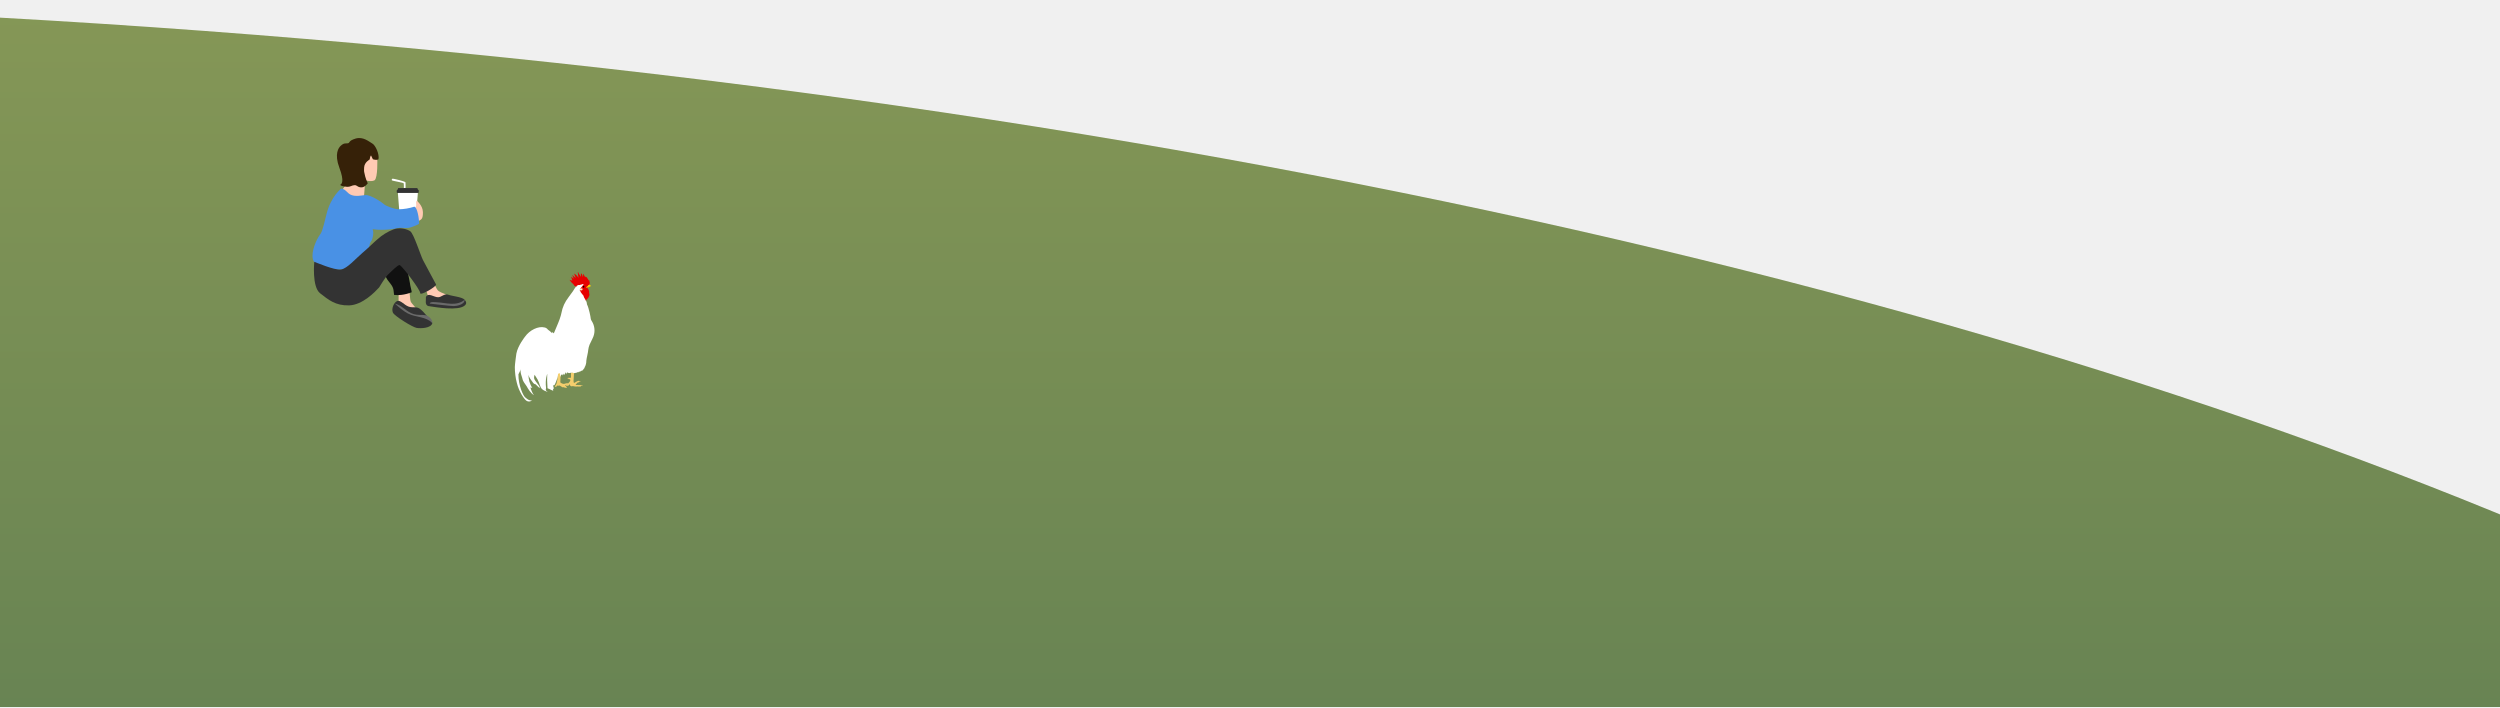
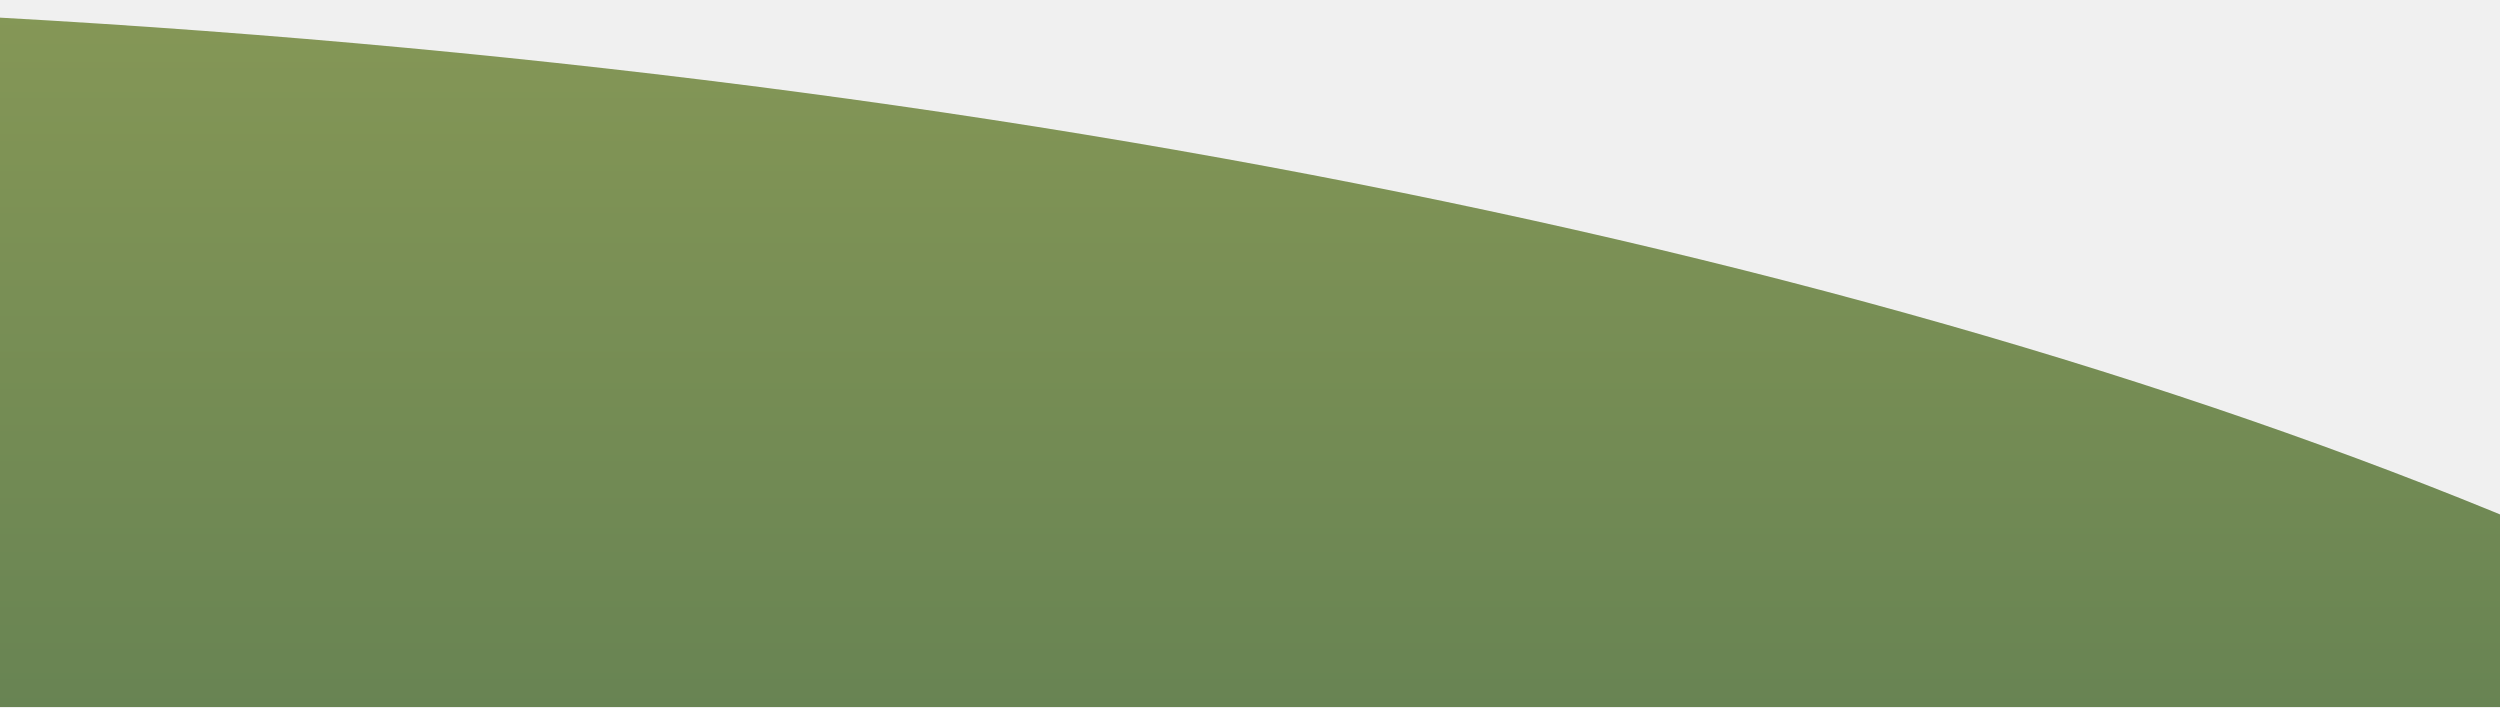
<svg xmlns="http://www.w3.org/2000/svg" width="1920" height="543" viewBox="0 0 1920 543">
  <defs>
    <clipPath id="clip-path">
-       <rect id="長方形_260" data-name="長方形 260" width="1920" height="543" transform="translate(0 537)" fill="#fff" stroke="#707070" stroke-width="1" />
+       <rect id="長方形_292" data-name="長方形 292" width="1920" height="543" transform="translate(-7792 537)" fill="#fff" stroke="#707070" stroke-width="1" />
    </clipPath>
    <clipPath id="clip-path-2">
-       <rect id="長方形_259" data-name="長方形 259" width="1920" height="2323" transform="translate(-7406 537)" fill="#fff" />
+       <rect id="長方形_296" data-name="長方形 296" width="1920" height="2323" transform="translate(-7406 537)" fill="#fff" />
    </clipPath>
    <clipPath id="clip-path-3">
-       <rect id="長方形_257" data-name="長方形 257" width="1828" height="1161" transform="translate(-0.198 0.5)" fill="#fff" />
+       <rect id="長方形_294" data-name="長方形 294" width="1828" height="1161" transform="translate(-0.198 0.5)" fill="#fff" />
    </clipPath>
    <linearGradient id="linear-gradient" x1="0.5" x2="0.5" y2="1" gradientUnits="objectBoundingBox">
      <stop offset="0" stop-color="#859756" />
      <stop offset="1" stop-color="#0a4549" />
    </linearGradient>
  </defs>
-   <g id="deco-1-1" transform="translate(0 -537)" clip-path="url(#clip-path)">
-     <g id="deco-1" transform="translate(7406)" clip-path="url(#clip-path-2)">
-       <g id="マスクグループ_28" data-name="マスクグループ 28" transform="translate(-7313.802 1711.5)" clip-path="url(#clip-path-3)">
-         <ellipse id="楕円形_92" data-name="楕円形 92" cx="3199" cy="1161.5" rx="3199" ry="1161.5" transform="translate(-1733.198 -1161.5)" fill="#063d41" />
+   <g id="deco-1-1" transform="translate(7792 -537)" clip-path="url(#clip-path)">
+     <g id="deco-1" transform="translate(-386)" clip-path="url(#clip-path-2)">
+       <g id="マスクグループ_32" data-name="マスクグループ 32" transform="translate(-7313.802 1711.5)" clip-path="url(#clip-path-3)">
+         <ellipse id="楕円形_98" data-name="楕円形 98" cx="3199" cy="1161.5" rx="3199" ry="1161.5" transform="translate(-1733.198 -1161.5)" fill="#063d41" />
      </g>
-       <ellipse id="楕円形_93" data-name="楕円形 93" cx="3216.5" cy="1168" rx="3216.5" ry="1168" transform="translate(-11114 537)" fill="url(#linear-gradient)" />
-       <g id="me" transform="translate(-9451.021 -2601.782)">
-         <path id="パス_2012" data-name="パス 2012" d="M66.659,116.884s0,14.39-.347,14.946,12.374,3.893,14.112,2.851-1.53-4.31-2.642-5.7-2.085-2.085-2.224-4.241-.9-7.3-.695-8.48-8.2.625-8.2.625" transform="translate(2284.527 3243.921)" fill="#ffcab3" />
-         <path id="パス_2013" data-name="パス 2013" d="M92.8,109.538s2.99,7.994,4.8,8.9a28.811,28.811,0,0,0,4.518,2.085c1.4.4,2.92,2.642,2.92,2.642s-13.556,2.441-14.738,2.159-1.321-.7-1.182-1.6-.062-4.38-1.491-5.631-3.1-5.91-3.1-5.91Z" transform="translate(2284.392 3243.968)" fill="#ffcab3" />
-         <path id="パス_2014" data-name="パス 2014" d="M50.226,91.745s5.747,15.016,7.786,17.8,4.264,4.82,4.635,8.157l.37,3.337a22.153,22.153,0,0,0,5.561,0,31.414,31.414,0,0,0,7.971-2.016c.139-.765-1.15-4.746-1.421-7.389-.285-2.78-3.166-12.911-1.776-14.371s-7.16-21.481-7.16-21.481-14.483,6.7-15.966,15.966" transform="translate(2284.647 3244.219)" fill="#111" />
-         <path id="パス_2015" data-name="パス 2015" d="M66.015,41.931l1.669,21.292H79.707l1.761-21.292Z" transform="translate(2284.529 3244.471)" fill="#fff" />
-         <path id="パス_2016" data-name="パス 2016" d="M80.645,48.441s4.634,3.707,4.728,8.806-1.061,5.569-3.033,6.678-5.031-6.308-5.031-6.308,2.781-4.078,2.966-5.376-.741-2.224.371-3.8" transform="translate(2284.446 3244.422)" fill="#ffcab3" />
-         <path id="パス_2017" data-name="パス 2017" d="M50,15.989s.556,14.46-2.085,16.545c-3.059,1.668-9.315-.423-10.15-1.254s-8.2-13.067-3.476-17.794S47.222,7.508,50,15.989" transform="translate(2284.777 3244.71)" fill="#ffcab3" />
-         <path id="パス_2018" data-name="パス 2018" d="M27.207,33.338c-1.946,4.516-4.5,6.756-6.153,8.815S39.628,45.97,39.628,45.97l.965-11.816Z" transform="translate(2284.865 3244.535)" fill="#ffcab3" />
-         <path id="パス_2019" data-name="パス 2019" d="M104.606,121.141c3.208,1.231,10.934,1.744,12.9,3.97h0c1.365,1.544,1.741,3.051,0,4.476-5.155,4.222-21.619,1.328-28.13.329-2.654-1.2-1.413-4.419-1.649-6.79,1.65-4,6.167.178,9.481.056,2.6-.1,4.427-2.8,7.393-2.041" transform="translate(2284.369 3243.883)" fill="#333" />
-         <path id="パス_2020" data-name="パス 2020" d="M92.5,143.015c-.74,3.988-8.957,4.341-12.175,3.728-3.185-.605-16.893-9.072-18.1-11.683-1.394-3.02.779-7.957,3.281-8.935s5.283,3,8.69,4.252,5.927-.338,8.759,1.737c3.281,2.4,6.968,7.5,9.541,10.9" transform="translate(2284.561 3243.846)" fill="#333" />
-         <path id="パス_2021" data-name="パス 2021" d="M87.555,137.076c2.044.4,5.406,3.567,4.963,5.955-5.213-5.229-12.4-4.058-18.911-7.392-3.106-1.591-7.249-5.065-9.873-7.5,5.623,1.234,8.733,6.366,14.344,7.988,3.876,1.121,6.488.366,9.478.945" transform="translate(2284.546 3243.83)" fill="#6a6a6a" />
-         <path id="パス_2022" data-name="パス 2022" d="M117.532,125.142c-.076,4.026-6.624,4.874-8.532,4.874s-18.259-1.909-18.259-1.909c-.007-1.717,4.345-1.09,5.5-1.027,7.23.4,14.871,3.28,21.292-1.937" transform="translate(2284.345 3243.852)" fill="#6a6a6a" />
-         <path id="パス_2023" data-name="パス 2023" d="M22.046,39.143s-7.971,5.985-11.308,19.7-3.707,13.9-5.561,16.5S-1.312,87.4.356,93.513s12.606,8.9,23.544,7.6a44.686,44.686,0,0,0,18.538-6.3c.556-.37,1.112-9.824,1.3-11.864A7.591,7.591,0,0,1,45.4,79.053c.564-.927,2.047-5.858.749-8.768,9.27,1.538,20.392-.871,20.948-1.058s5.561.742,8.528-.37,4.815-1.735,6.148-2.661c.348-3.231-1.346-13.152-3.622-13.156a41.333,41.333,0,0,1-11.911,1.985c-3.592-.07-10.08-2.666-11.193-3.779s-10.3-7.606-14.607-7.14-6.9,1.2-10.42,0-4.264-4.645-7.971-4.963" transform="translate(2285.02 3244.491)" fill="#4991e5" />
-         <path id="パス_2024" data-name="パス 2024" d="M71.906,38.675s.092-3.523,0-4.356-9.547-2.966-9.918-2.873a1.009,1.009,0,0,0-.649,1.2c.186.556,8.991,1.758,9.176,2.409a25.4,25.4,0,0,1,.093,3.616Z" transform="translate(2284.564 3244.549)" fill="#fff" />
-         <path id="パス_2025" data-name="パス 2025" d="M46.5,16.292s2.92,1.089,4.31,0c.835-3.731-2.224-10.683-4.727-12.073S38.993-1.362,33.154.446s-3.973,3.319-5.92,3.6-2.84-.45-5.482,1.984c-1.561,1.437-5.006,6.117-.973,16.823s1.669,12.513.834,12.93,1.669,1.53,4.867,1.669,3.576-1.1,5.8-1.234,1.807,1.269,4.867,1.678,5.43-3.133,5.43-3.133a27.048,27.048,0,0,1-1.954-5.218c-.9-4.356-1.011-2.96-.826-6.952s4.263-6.117,4.263-6.117.355-2.661,1.05-3.078" transform="translate(2284.88 3244.782)" fill="#362108" />
-         <path id="パス_2026" data-name="パス 2026" d="M66.3,38.729a3.643,3.643,0,0,1-1.182,1.993c.047.6.186,1.761.186,1.761H81.945l.231-1.877s-1.135-.938-1.158-1.877Z" transform="translate(2284.536 3244.494)" fill="#333" />
-         <path id="パス_2027" data-name="パス 2027" d="M1.384,95.548S-.563,114.735,5.833,119.74s11.818,9.593,22.246,9.315,20.16-10.567,23.08-13.765c0,0,5.006-8.343,7.091-10.15s7.091-7.23,8.759-7.091c2.641,1.669,15.855,19.187,15.71,21.551s11.957-4.588,12.235-6.534c-1.252-2.5-8.332-15.294-10.144-18.909S77.787,74.136,75.178,72.19s-8.635-3.219-12.9-1.513a39.335,39.335,0,0,0-12.465,7.676c-3.405,2.885-6.345,6.078-11.449,10.381-4.883,4.117-11.68,12.05-16.5,12.791S1.384,95.548,1.384,95.548" transform="translate(2285.012 3244.263)" fill="#333" />
-         <rect id="長方形_258" data-name="長方形 258" width="118.027" height="146.044" transform="translate(2285.02 3244.782)" fill="none" />
-       </g>
-       <g id="グループ_1803" data-name="グループ 1803" transform="translate(-7010.611 746.016)">
-         <path id="パス_2028" data-name="パス 2028" d="M744.631,509.313c-.021.068-.563.091-.609,1.107s-.363,5.633-.363,5.633a5.2,5.2,0,0,0,.272,1.426c.159.113,1.019-.407,1.356-.656a5.435,5.435,0,0,1,1.335-.7,3.033,3.033,0,0,1,.881-.272,2.648,2.648,0,0,1,.589.113c.067.045.882-.068,1.243.363,0,0-1.017-.047-1.176.113s-.18.5-.518.61-.656-.159-1.177.453-1.041,1.2-1.041,1.2l-.158.363s1.968.066,2.466.044a4.752,4.752,0,0,1,1.358.069c.224.089,1.311-.114,1.786.723,0,0-1.222-.408-1.4-.158s-.227.543-.656.518a7.891,7.891,0,0,1-1.289.025,3.443,3.443,0,0,0-.883-.112,2.686,2.686,0,0,1-1.017.135,3.187,3.187,0,0,0-1.108-.159,2.518,2.518,0,0,1-1.222-.249c-.182-.089-.25.091-.792.159s-.724.068-1.086-.271a1.271,1.271,0,0,1-.565-1.109c.046-.5-.248-.159-.293-.044a2.674,2.674,0,0,1-.748.861c-.338.2-.973.271-1.064.135s-.565.429-.565.429a.567.567,0,0,1-.091-.7c.2-.474.272-.542.429-.632s.636-.454.636-.454a13.561,13.561,0,0,0,1.447-1.606c.089-.271.339-.272.429-.7s.248-.61.136-.836-.18-.522-.362-.522-.972.181-1.063-.429a3.508,3.508,0,0,0-.815-.2s.181-.431,1.041-.454,1.154.023,1.38,0,.361-.111.361-.429v-3.8Z" transform="translate(-698.584 -432.411)" fill="#f4ce6d" />
-         <path id="パス_2029" data-name="パス 2029" d="M729.338,511.143s-.248,5.34-.226,5.655.226.543.678.747a4.881,4.881,0,0,0,1.7.611,2.635,2.635,0,0,0,1.312-.2,1.841,1.841,0,0,1,.859-.249c.294,0,1.606-.023,1.606-.023l-.565,1s-1.334.474-1.449.5a1.989,1.989,0,0,0-.427.272s-.226.066.066.179.589.181.723.634c.43.543.635.859.545,1.017s-.453-.023-.545-.114-.2-.068-.5,0a1.572,1.572,0,0,1-.859-.224c-.226-.091-.405-.272-.723-.227s-.431.182-.814.023a6.067,6.067,0,0,1-.975-.61c-.133-.091-.97-.543-1.039-.725s-.113.136-.678.181-.635-.181-.95-.181-.339.114-.567.385-.5.632-.882.543a.437.437,0,0,0-.565.248c-.023.091-.34-.091-.023-.678a17.844,17.844,0,0,0,.9-1.628,1.913,1.913,0,0,1,.384-.634,2.377,2.377,0,0,1,.181-1.176,5.357,5.357,0,0,0,.294-1.313,24.1,24.1,0,0,0,.136-2.511c-.067-.338-.067-2.714-.067-2.714l2.419-.768Z" transform="translate(-694.169 -432.365)" fill="#f4ce6d" />
-         <path id="パス_2030" data-name="パス 2030" d="M738.334,435.526c-.206-.514-1.435-2.153-1.435-2.973s-1.436-8.3-2.871-10.964a7.382,7.382,0,0,0-.853-3.068l.34-2.67-1.126-6.97-.1-4.406-5.123-1.027-1.792,4.7a26.755,26.755,0,0,0-2.022,3.078c-2.08,2.733-4.986,7.008-5.384,7.548a25.652,25.652,0,0,0-2.82,6.211c-.628,2.45-.57,2.363-1.226,5.071a46.268,46.268,0,0,1-1.995,5.669c-.285.911-3.048,7.093-3.1,7.407a1.774,1.774,0,0,1-.4.683l-.741-.883s-.741.257-.542.656a23.244,23.244,0,0,0-3.189-2.679,4.111,4.111,0,0,0-2.224-1.567,1.042,1.042,0,0,1-.312-.057c-4.7-1.282-11.509,2.023-15.042,7.123,0,0-5.528,6.921-6.61,12.961,0,0-1.172,8.227-1.172,10.278a48.314,48.314,0,0,0,1.539,12.195c1.536,6.557,5.635,12.6,7.377,13.73a3.521,3.521,0,0,0,4.3-.306c-2.563.306-3.894-1.231-5.33-2.357s-5.225-9.226-5.122-17.627c0,0,1.536-3.177,1.945-4-1.129,2.05,1.229,6.866,1.229,7.788s1.948,3.792,3.179,5.431c.922,1.742,3.176,5.532,5.636,6.764-1.028-.82-2.255-4-2.869-6.046.51.615,1.537.2,1.537.2-.82-.513-1.64-2.767-2.254-4.611a23.376,23.376,0,0,1-.717-5.124,8.892,8.892,0,0,0,1.23,2.767c.716.82,1.536,2.459,2.459,3.484a2.728,2.728,0,0,0,1.844,1.024s1.129,1.232,1.845,1.845,1.331,1.128,1.331,1.128a5.887,5.887,0,0,0-.409-1.64c-.307-.615-3.281-4.1-3.792-5.329s.205-3.382.205-3.382l2.254,3.586,1.025,2.256a27.66,27.66,0,0,0,1.537,4c1.024,2.151,4.919,3.383,5.842,3.383-1.536-.208-2.461-1.743-1.949-2.05l.1-1.126c-.819-6.766.922-10.761.922-10.761l-.1,4.919s.307,5.637.307,6.046,1.026.512,1.026.512,2.356,1.23,2.972,1.436.411-.514.206-.82.409-.411.409-.411c.368-.731-.157-2.143-.484-2.89a.885.885,0,0,0,.79.124c1.026-.2,2.255-5.021,2.666-5.737a11.5,11.5,0,0,0,.512-3.178l1.025-.409.406.063c-.072.946.335,1.856.2,2.771a6.439,6.439,0,0,0,.849-2.111,3.828,3.828,0,0,0,.364.707c.057-.216.175-.373.234-.581a8.023,8.023,0,0,0,.092.936,4.343,4.343,0,0,0,.745-1.654,5.609,5.609,0,0,0,.364,1.295,11.479,11.479,0,0,1,.416-1.247,3.4,3.4,0,0,0,.093,1.251,4.548,4.548,0,0,0,.869-2.323,15.376,15.376,0,0,0,.672,1.707c.025-.445.065-.864.12-1.291-.011.078.373.557.412.7a7.917,7.917,0,0,0-.005-.9l1.544.571,1.539-.305.92-.1a7.148,7.148,0,0,0,1.2.326,2.152,2.152,0,0,0,1.664-.214c.512.153,1.528-.6,2.083-.816-.217.264-.108.449-.161.684a2.515,2.515,0,0,1,1.123-.916c-.021.086-.029.226-.048.313.471-.218.821-.683,1.274-.911.032.092.084.185.113.269.128-.2.39-.359.528-.537.009.145.084.326.087.446a4.972,4.972,0,0,0,.656-1.3c-.013.133.015.267.013.39.395-.28.385-.915.683-1.356-.021.241.054.518.032.757a11.717,11.717,0,0,0,.474-1.807c.006.083.01.21.01.306a5.738,5.738,0,0,0,.7-1.92.974.974,0,0,1,.019.2,11.79,11.79,0,0,0,.414-3.141c.1-1.64,1.437-6.661,1.437-8.094a16.142,16.142,0,0,1,1.023-4.1l2.358-4.92A13.4,13.4,0,0,0,738.334,435.526Z" transform="translate(-678.59 -396.805)" fill="#fff" />
-         <path id="パス_2031" data-name="パス 2031" d="M757.083,411.734c.055-.144-.014-.277,0-.415.015-.155.125-.283.142-.439a1.515,1.515,0,0,0-.056-.565A2.61,2.61,0,0,1,757,409.4a4.855,4.855,0,0,0-.033-1.251,2.873,2.873,0,0,0-.257-.828c-.139-.259-.18-.544-.338-.785a2.42,2.42,0,0,0-.483-.506.526.526,0,0,1-.029-.744c.233-.3.451-.63.675-.944a3.078,3.078,0,0,0,.405-.612c.036-.115-.048-.291-.013-.39.048-.133.149-.157.187-.294.058-.21-.009-.265.117-.431.108-.147.214-.214.2-.423a2.062,2.062,0,0,0,.029-.826s-.086-.058-.143-.342-.055-.57-.113-.768.056-.284-.115-.485-.2-.342-.284-.2-.314.34-.314.171a3.949,3.949,0,0,0-.256-.683c-.056-.2-.113-.426-.226-.456a.385.385,0,0,1-.315-.314,2.187,2.187,0,0,0-.313-.569.315.315,0,0,0-.058-.429c-.228-.171-.285-.37-.341-.257s.029.457-.113.486-.342.114-.371-.144-.057-.427-.143-.427a.965.965,0,0,0-.286.114s0-.086-.142-.228-.255-.226-.341-.17-.229-.031-.229-.031a.693.693,0,0,0-.054-.568,1.2,1.2,0,0,1-.257-.457.848.848,0,0,0-.228-.37s-.056-.484-.144-.484-.255-.057-.255.228-.171,1.624-.115,1.852-.171.369-.284-.143a10.92,10.92,0,0,0-.342-1.169,1.7,1.7,0,0,0-.4-.74c-.2-.17-.4-.457-.541-.371s-.086.285-.058.458-.027,1.139-.027,1.309-.058.854-.058.854a7.581,7.581,0,0,0-.6-1.137,6.121,6.121,0,0,1-.741-1.025,2.1,2.1,0,0,0-.426-.629s0-.569-.23-.74-.37,0-.342.4.259,1.538.259,1.538.056,1.765.482,2.108c0,0-.113.257-.512-.285a12.123,12.123,0,0,0-1.425-1.622c-.342-.285-.883-.684-1.054-.8s-.228-.428-.34-.285a.8.8,0,0,0,.056.713,4.087,4.087,0,0,1,.4,1.054,11.832,11.832,0,0,0,.571,1.426s-.086.142-.428-.228a6.3,6.3,0,0,0-1.053-.854c-.171-.114-.227-.315-.4-.4s-.115-.086-.286-.257-.286-.455-.371-.169.141.456.229.624a7.4,7.4,0,0,1,.257.741,7.4,7.4,0,0,0,.626,1.4s-1.054-.827-1.254-.968-.454-.287-.542-.486-.426-.087-.313.143a3.7,3.7,0,0,0,.285.458s.543,1.708.6,1.851.088.372-.171.286-.739-.173-.883-.229-.285-.143-.454-.2-.4-.255-.486-.086.2.4.2.4a.58.58,0,0,1,.342.37,3.7,3.7,0,0,0,.911,1.226c.286.2.57.654.969.94a3.4,3.4,0,0,1,1,1.31,1.311,1.311,0,0,0,1.366.543l-.142.741s.683-.4.768-.687-.255-.17.058-.37a2.255,2.255,0,0,1,.8-.258l-.058-.312a1.609,1.609,0,0,0,.914.029,2.445,2.445,0,0,0,.654,0c.141-.056.2-.2.455-.227a1.756,1.756,0,0,1,.513.027s.91-.17.685-.284a2.448,2.448,0,0,0-.486-.173,1.858,1.858,0,0,1,1.741.419.863.863,0,0,1-.027-.179c.056.035.115.027.161.072a1.285,1.285,0,0,1,.039-.2.742.742,0,0,1,.163.131c.016-.01.019-.029.035-.036.053.232-.065.162-.2.215a2.979,2.979,0,0,0-.547.309.689.689,0,0,0-.286.334c-.029.057-.01.114-.044.155-.069.076-.221.074-.269.141-.068.095-.036.264-.1.372a1.034,1.034,0,0,1-.3.305,2.946,2.946,0,0,0-.678.8,4.394,4.394,0,0,1-.476.778,1.524,1.524,0,0,0-.4,1.047c.033.449.5.778.7,1.158.11.2.06.409.156.6.121.233.317.206.473.356.107.1.046.272.1.394s.1.128.176.216c.146.163.257.4.5.412a.552.552,0,0,0,.318.557,1.491,1.491,0,0,1,.421.469,1.593,1.593,0,0,1,.149.565,3.837,3.837,0,0,0,.49,1.186c.155.326.438.547.6.863.128.251.186.512.307.776a2.12,2.12,0,0,0,.257.539c.094-.078.038-.165.082-.261.07-.136.2-.122.282-.228s.023-.215.064-.313c.065-.155.117-.105.25-.205.076-.06.087-.14.175-.194s.183-.019.274-.119a6.726,6.726,0,0,0,.363-.592c.154-.224.4-.364.556-.582a3.434,3.434,0,0,0,.209-.644C756.779,412.056,757.007,411.938,757.083,411.734Z" transform="translate(-699.93 -393.436)" fill="#e60000" />
-         <path id="パス_2032" data-name="パス 2032" d="M764.882,409.015a3.15,3.15,0,0,0-1.28-1.142c-.228,0-.514.542-.826.4s-.315.6-.315.6a3.284,3.284,0,0,1-.428.258c-.143.054-.938.6-.968.968s.2.226.37.085.741-.058.741-.058l.825-.257a7.487,7.487,0,0,0,1.6-.542c.113-.169-1.6-.169-1.853-.084A5.939,5.939,0,0,1,764.882,409.015Z" transform="translate(-706.335 -398.293)" fill="#ffcd00" />
-         <path id="パス_2033" data-name="パス 2033" d="M758.471,410.074a.655.655,0,1,1-.654-.654A.655.655,0,0,1,758.471,410.074Z" transform="translate(-705.022 -398.813)" />
-         <path id="パス_2034" data-name="パス 2034" d="M754.935,413.787c.236-.174.75-.086.814-.454a.08.08,0,0,0,.039.005c.044-.351.248-.743-.039-1.054a2.471,2.471,0,0,0-.546-.24c.005.023.005.058.013.083-.1,0-.2,0-.3,0,0,.03-.01.072-.005.106-.428.08-.974.167-1.116.68-.034.121,0,.144.029.24.05.155.123.15.2.263.142.21.141.376.458.276-.009.038.013.1.009.135a.83.83,0,0,0,.387-.163C754.885,413.712,754.925,413.749,754.935,413.787Z" transform="translate(-703.885 -399.696)" fill="#fae7bc" />
-       </g>
-       <g id="グループ_1804" data-name="グループ 1804" transform="translate(-5653.859 1699.887)">
-         <path id="パス_2035" data-name="パス 2035" d="M265.724,263.381,262.24,271.8a11.9,11.9,0,0,0-1.452.194,22.744,22.744,0,0,1-3.2.291,1.4,1.4,0,0,0-.967.291s-.871.1-1.065.676h.968a1.414,1.414,0,0,0,1.453.194,3.214,3.214,0,0,1,1.451,0s-2.516.484-3,1.065a3.36,3.36,0,0,0-1.742.968c-.776.194-1.84,1.065-1.84,1.743,0,0,.774-.484,1.162-.387a1.538,1.538,0,0,0,1.743-.291c.581-.678,2.129-.678,2.614-1.162a8.043,8.043,0,0,0,2.42-.29l.774-.388s.968,0,.968.291c-.291.483-.871,2.033-.291,2.517s.967.871.967.871v-.677l.291-.775.291-.968a4.621,4.621,0,0,0,.581-1.355c0-.388.484-1.066.484-1.356s.484-.483.484-.483.774-.387.678-.774a1.885,1.885,0,0,0-.581-.774l.678-.967.871-1.066.871-.581s.872-.1.872-.58,1.163-1.065,1.163-1.065-1.259-.581-1.744-.1a6.942,6.942,0,0,1-1.452.968l1.743-4.356-.871-.871Z" transform="translate(-218.549 -201.159)" fill="#f7c683" />
-         <path id="パス_2036" data-name="パス 2036" d="M260.206,262.461l-1.259,1.839-2.032,2.71-1.066.194-3.291-.388.677,1.646,1.646-.1-1.838,1.161,1.064,1.259s2.9-.968,3.194-1.161-1.064.774-1.064.774-1.453.678-1.453,1.453c-.483.581.2,1.646.2,1.646l.579-1.162a1.727,1.727,0,0,0,.969-.581,2.829,2.829,0,0,1,1.356-.774,1.382,1.382,0,0,0,.774-.968c.194-.581.193-.774.678-1.064a3.833,3.833,0,0,0,.872-.774l.387-.871.58-1.259,1.549-.774,1.163-.775-.679-.193a.928.928,0,0,0-.773,0l-.388.193,1.064-1.936Z" transform="translate(-218.451 -201.11)" fill="#f7c683" />
-         <path id="パス_2037" data-name="パス 2037" d="M298.635,180.342c0-.871-.969-.871-1.744-1.936a5.1,5.1,0,0,0-2.42-2.516c-1.259-2.13-4.743-2.517-5.614-2.517a4.31,4.31,0,0,0-2.516-1.355c-1.646-1.743-6.487-2.808-11.424-1.26s-12.2,8.81-15.005,11.908a7.547,7.547,0,0,0-2.019.622.831.831,0,0,1-.033-.28,2.535,2.535,0,0,0-1.137.428,1.328,1.328,0,0,1,.541-.7c-.162.023-.315-.068-.532.017a1.242,1.242,0,0,1,.07-.374,2.667,2.667,0,0,0-.476.717c0-.262.005-.524.012-.784-.1.159-.315.273-.423.421-.007-.1-.071-.241-.083-.359-.155.143-.362.214-.474.429a1.174,1.174,0,0,1-.185-.977,1.839,1.839,0,0,0-.3.528,2.984,2.984,0,0,0-.015-.551,2.471,2.471,0,0,0-.346.37,1.018,1.018,0,0,0-.124-.157c0,.22-.167.387-.194.484a3.614,3.614,0,0,1-.311-.893c-.1.372-.419.628-.557,1.027-.08-.2-.24-.341-.317-.545a5.647,5.647,0,0,0-.09.666c-.04-.064-.212-.21-.25-.273-.018.186-.109.289-.14.465a3.53,3.53,0,0,1-.346-.467c-.051.4-.12,1.344-.589,1.339-.1-.378-.2-.769-.323-1.14a.967.967,0,0,0-.187.749,3.219,3.219,0,0,1-.358-.046c-.01.376.055.751-.208,1.043a1.038,1.038,0,0,1-.271-.2,2.619,2.619,0,0,1-.028.284c-.2-.181-.4-.373-.6-.559a2.94,2.94,0,0,0,.017,1.6,1.006,1.006,0,0,1-.679-.237,1.99,1.99,0,0,1,0,.253,2.219,2.219,0,0,1-.816-.546,4.225,4.225,0,0,0,.893,1.332,5.757,5.757,0,0,0-.829.009c.057.053.138.2.224.272a.5.5,0,0,1-.612.309c.163.084.2.239.472.293a2.066,2.066,0,0,1-1.051.58c.129.093.325.37.466.447a.88.88,0,0,0-.662.232,5.038,5.038,0,0,0,.831.953c-.254.028-.463.1-.734.115a2.948,2.948,0,0,1,.786.537,2.8,2.8,0,0,1-.784.43c.164.09.4.335.562.442-.238.088-.421.228-.665.338a3.126,3.126,0,0,0,.475.186,2.761,2.761,0,0,1-.928.589c.169.036.337.213.461.261-.217.25-.572.267-.87.433.155.313.859.433,1.236.559a4.217,4.217,0,0,1-.661.439c.088.035.2.092.274.118-.21.317-.649.345-.853.658.136-.016.324.05.466.035a1.5,1.5,0,0,1-.542.674c.449-.094.867-.18,1.317-.259-.169.187-.36.382-.539.551.125-.082.275-.138.4-.222-.217.42-.61.6-.782,1.016a3.172,3.172,0,0,0,.725-.311,3.6,3.6,0,0,1-.38.826,1.4,1.4,0,0,1,.768-.536c-.068.2-.031.3-.166.459.069-.08.258-.176.356-.267.021.206.021.417.022.628-1.654.79-3.912,1.861-4.844,2.268-1.549.678-4.066,3.388-6.195,4.744a35,35,0,0,0-6.385,3.1c-3.485,2.033-8.091,9.246-10.75,17.518a8.6,8.6,0,0,1-2.033,3.1l-4.841,2.42-2.808,1.162,1.065,5.808s6.68-2.226,8.228-.1,2.807,1.743,2.807,1.743c.149.133.3.256.452.371,2.643,1.989,5.889,1.474,6.713,1.565a16.008,16.008,0,0,1,2.517.678l-.194-.484c.58.388,2.807.1,2.807.1v-.291c1.066-.1,2.613-.1,3.1-.1a4.768,4.768,0,0,1,1.26.291l-.1-.388a7.452,7.452,0,0,0,1.837-.678l-1.258-.581,1.163.1-1.453-2.129h.775c9.452.444,11.481-4.618,11.891-4.37.011-.054.021-.108.033-.163.375-.067.6.179.955.182.368,0,.509-.222.87-.2a1.5,1.5,0,0,1,1.26.74,6.889,6.889,0,0,1,.011-.732,3.03,3.03,0,0,1,1.05.877,3.137,3.137,0,0,0-.254-1.208.749.749,0,0,1,.645.462c-.04-.3-.067-.522-.089-.81.078.055.243.1.34.156-.456-.268,1.4-1.108,1.476-1.139a3.587,3.587,0,0,0,1.774-1.263,10.937,10.937,0,0,0,1.528-4.246c1.646-.1,7.744-3.486,8.035-5.035,2.324-1.742,2.517-3.388,1.064-4.937a8.666,8.666,0,0,0,1.066-3.871,2.031,2.031,0,0,0,1.161-.194c1.163-1.258.969-4.55.969-4.55l1.163,1.646a7.171,7.171,0,0,0,.194-2.226l.773.1a3.062,3.062,0,0,0,.388-2.42l.678.774.387,1.453a2.745,2.745,0,0,1,.1,1.161,2.279,2.279,0,0,0,.291,1.259l.193,1.258a13.829,13.829,0,0,0,.194,2.324,5.677,5.677,0,0,0-.387,3.1l-1.258,1.839c2.42-1.064,5.325-6.68,5.325-6.68,0,1.839-2.808,7.067-2.808,7.067a30.538,30.538,0,0,0,4.259-6.389l.1.484a10.192,10.192,0,0,0,1.944-3.5c-.066.328-.127.644-.2.984-2.324,10.551-1.936,14.908-1.355,15.779-.774-4.646,2.129-14.037,3.581-19.555s2.323-11.714.871-14.714c1.357-1.839,1.356-3.582,1.743-4.647s-.967-1.451-1.549-1.355l.583-.581c3.871,1.645,3,24.686,2.516,27.493s-.872,10.842,1.258,13.359c-.775-2.517.581-12,1.259-18.006a59.26,59.26,0,0,0-.1-15.586l.774.871a24.1,24.1,0,0,0-2.323-11.714l.289-.291a7.613,7.613,0,0,0,1.839.871,12.192,12.192,0,0,0,3,1.065c2.227.581,7.067,7.744,7.552,8.906C305.217,187.6,300.57,181.5,298.635,180.342ZM285.544,205.19a23.928,23.928,0,0,0-1.528-8.682s1.258-2.033,1.451-2.516C285.468,193.992,286.677,197.507,285.544,205.19Z" transform="translate(-204.12 -170.008)" fill="#fff" />
-         <path id="パス_2038" data-name="パス 2038" d="M215.228,257.046c-.1-.581-.291-1.55-1.453-1.259s-2.71,1.453-3,.678-1.547-1.743-1.743-.774.291,2.129-.484,1.839-2.613-2.71-3.581-1.742c-.193.581.871.968.871.968s.678,1.354.484,1.645-2.517-.774-3.1-.871-.774.291-.193.679,2.806,1.645,2.322,2.033-3.678-.194-4.162-.581c-.193.678.581,1.453,1.162,1.549a4.768,4.768,0,0,1,1.161.387s-1.549-.289-1.646.291.873,1.354,1.356,1.354,1.064.581.678.581-.967-.386-.967.1a1.394,1.394,0,0,0,1.451,1.355c-.774.581.484,1.162.968,1.162-.289.774.873.484.873.484a.583.583,0,0,0,.774.483,17.968,17.968,0,0,0,2.905-.483s.1,1.451.774,1.645,1.258.484,1.742-.1.968-.194.968.581,1.065.386,1.259-.872.774-1.451,1.064-1.258.776-.388.581-1.452a3.072,3.072,0,0,0-1.162-1.743,1.31,1.31,0,0,0-1.258-.774,5.489,5.489,0,0,0-1.839.678c-.581-.29-1.646-.387-2.033.291-.1-.484-.678-.484-.678-.484.387-.774.194-1.161.774-1.936a4.688,4.688,0,0,1,3.872-1.935Z" transform="translate(-201.16 -198.696)" fill="#e60000" />
-         <path id="パス_2039" data-name="パス 2039" d="M213.244,272.381a10.089,10.089,0,0,1-1.452,1.452,2.606,2.606,0,0,1-.97.193,1.092,1.092,0,0,1,1.066-.871c-.387-.193-1.355,0-1.453,1.162l-.289.194c-.291-.1-.774-.871-.291-1.356a2.173,2.173,0,0,1,1.065-.58Z" transform="translate(-204.016 -204.447)" fill="#ffcd00" />
-         <path id="パス_2040" data-name="パス 2040" d="M220.011,266.13c-.641.046-1.229-.023-1.654.526a8.648,8.648,0,0,0-.347,1.382c.626-.282.8,1.145,1.441.4.19-.217-.015-.589.284-.872a1.5,1.5,0,0,1,.857-.306c.013-.389-.046-.915-.555-.871C220.021,266.3,220.034,266.22,220.011,266.13Z" transform="translate(-206.829 -202.344)" fill="#f0e8cd" />
-         <path id="パス_2041" data-name="パス 2041" d="M215.6,269.364a.483.483,0,1,1-.483-.484A.483.483,0,0,1,215.6,269.364Z" transform="translate(-205.691 -203.27)" />
+       <ellipse id="楕円形_99" data-name="楕円形 99" cx="3216.5" cy="1168" rx="3216.5" ry="1168" transform="translate(-11114 537)" fill="url(#linear-gradient)" />
+       <g id="グループ_1810" data-name="グループ 1810" transform="translate(-5653.859 1699.887)">
+         <path id="パス_2125" data-name="パス 2125" d="M265.724,263.381,262.24,271.8a11.9,11.9,0,0,0-1.452.194,22.744,22.744,0,0,1-3.2.291,1.4,1.4,0,0,0-.967.291s-.871.1-1.065.676h.968a1.414,1.414,0,0,0,1.453.194,3.214,3.214,0,0,1,1.451,0s-2.516.484-3,1.065a3.36,3.36,0,0,0-1.742.968c-.776.194-1.84,1.065-1.84,1.743,0,0,.774-.484,1.162-.387a1.538,1.538,0,0,0,1.743-.291c.581-.678,2.129-.678,2.614-1.162a8.043,8.043,0,0,0,2.42-.29l.774-.388s.968,0,.968.291c-.291.483-.871,2.033-.291,2.517s.967.871.967.871v-.677l.291-.775.291-.968a4.621,4.621,0,0,0,.581-1.355c0-.388.484-1.066.484-1.356s.484-.483.484-.483.774-.387.678-.774a1.885,1.885,0,0,0-.581-.774l.678-.967.871-1.066.871-.581s.872-.1.872-.58,1.163-1.065,1.163-1.065-1.259-.581-1.744-.1a6.942,6.942,0,0,1-1.452.968l1.743-4.356-.871-.871Z" transform="translate(-218.549 -201.159)" fill="#f7c683" />
+         <path id="パス_2126" data-name="パス 2126" d="M260.206,262.461l-1.259,1.839-2.032,2.71-1.066.194-3.291-.388.677,1.646,1.646-.1-1.838,1.161,1.064,1.259s2.9-.968,3.194-1.161-1.064.774-1.064.774-1.453.678-1.453,1.453c-.483.581.2,1.646.2,1.646l.579-1.162a1.727,1.727,0,0,0,.969-.581,2.829,2.829,0,0,1,1.356-.774,1.382,1.382,0,0,0,.774-.968c.194-.581.193-.774.678-1.064a3.833,3.833,0,0,0,.872-.774l.387-.871.58-1.259,1.549-.774,1.163-.775-.679-.193a.928.928,0,0,0-.773,0l-.388.193,1.064-1.936Z" transform="translate(-218.451 -201.11)" fill="#f7c683" />
+         <path id="パス_2127" data-name="パス 2127" d="M298.635,180.342c0-.871-.969-.871-1.744-1.936a5.1,5.1,0,0,0-2.42-2.516c-1.259-2.13-4.743-2.517-5.614-2.517a4.31,4.31,0,0,0-2.516-1.355c-1.646-1.743-6.487-2.808-11.424-1.26s-12.2,8.81-15.005,11.908a7.547,7.547,0,0,0-2.019.622.831.831,0,0,1-.033-.28,2.535,2.535,0,0,0-1.137.428,1.328,1.328,0,0,1,.541-.7c-.162.023-.315-.068-.532.017a1.242,1.242,0,0,1,.07-.374,2.667,2.667,0,0,0-.476.717c0-.262.005-.524.012-.784-.1.159-.315.273-.423.421-.007-.1-.071-.241-.083-.359-.155.143-.362.214-.474.429a1.174,1.174,0,0,1-.185-.977,1.839,1.839,0,0,0-.3.528,2.984,2.984,0,0,0-.015-.551,2.471,2.471,0,0,0-.346.37,1.018,1.018,0,0,0-.124-.157c0,.22-.167.387-.194.484a3.614,3.614,0,0,1-.311-.893c-.1.372-.419.628-.557,1.027-.08-.2-.24-.341-.317-.545a5.647,5.647,0,0,0-.09.666c-.04-.064-.212-.21-.25-.273-.018.186-.109.289-.14.465a3.53,3.53,0,0,1-.346-.467c-.051.4-.12,1.344-.589,1.339-.1-.378-.2-.769-.323-1.14a.967.967,0,0,0-.187.749,3.219,3.219,0,0,1-.358-.046c-.01.376.055.751-.208,1.043a1.038,1.038,0,0,1-.271-.2,2.619,2.619,0,0,1-.028.284c-.2-.181-.4-.373-.6-.559a2.94,2.94,0,0,0,.017,1.6,1.006,1.006,0,0,1-.679-.237,1.99,1.99,0,0,1,0,.253,2.219,2.219,0,0,1-.816-.546,4.225,4.225,0,0,0,.893,1.332,5.757,5.757,0,0,0-.829.009c.057.053.138.2.224.272a.5.5,0,0,1-.612.309c.163.084.2.239.472.293a2.066,2.066,0,0,1-1.051.58c.129.093.325.37.466.447a.88.88,0,0,0-.662.232,5.038,5.038,0,0,0,.831.953c-.254.028-.463.1-.734.115a2.948,2.948,0,0,1,.786.537,2.8,2.8,0,0,1-.784.43c.164.09.4.335.562.442-.238.088-.421.228-.665.338a3.126,3.126,0,0,0,.475.186,2.761,2.761,0,0,1-.928.589c.169.036.337.213.461.261-.217.25-.572.267-.87.433.155.313.859.433,1.236.559a4.217,4.217,0,0,1-.661.439c.088.035.2.092.274.118-.21.317-.649.345-.853.658.136-.016.324.05.466.035a1.5,1.5,0,0,1-.542.674c.449-.094.867-.18,1.317-.259-.169.187-.36.382-.539.551.125-.082.275-.138.4-.222-.217.42-.61.6-.782,1.016a3.172,3.172,0,0,0,.725-.311,3.6,3.6,0,0,1-.38.826,1.4,1.4,0,0,1,.768-.536c-.068.2-.031.3-.166.459.069-.08.258-.176.356-.267.021.206.021.417.022.628-1.654.79-3.912,1.861-4.844,2.268-1.549.678-4.066,3.388-6.195,4.744a35,35,0,0,0-6.385,3.1c-3.485,2.033-8.091,9.246-10.75,17.518a8.6,8.6,0,0,1-2.033,3.1l-4.841,2.42-2.808,1.162,1.065,5.808s6.68-2.226,8.228-.1,2.807,1.743,2.807,1.743c.149.133.3.256.452.371,2.643,1.989,5.889,1.474,6.713,1.565a16.008,16.008,0,0,1,2.517.678l-.194-.484c.58.388,2.807.1,2.807.1v-.291c1.066-.1,2.613-.1,3.1-.1a4.768,4.768,0,0,1,1.26.291l-.1-.388a7.452,7.452,0,0,0,1.837-.678l-1.258-.581,1.163.1-1.453-2.129h.775c9.452.444,11.481-4.618,11.891-4.37.011-.054.021-.108.033-.163.375-.067.6.179.955.182.368,0,.509-.222.87-.2a1.5,1.5,0,0,1,1.26.74,6.889,6.889,0,0,1,.011-.732,3.03,3.03,0,0,1,1.05.877,3.137,3.137,0,0,0-.254-1.208.749.749,0,0,1,.645.462c-.04-.3-.067-.522-.089-.81.078.055.243.1.34.156-.456-.268,1.4-1.108,1.476-1.139a3.587,3.587,0,0,0,1.774-1.263,10.937,10.937,0,0,0,1.528-4.246c1.646-.1,7.744-3.486,8.035-5.035,2.324-1.742,2.517-3.388,1.064-4.937a8.666,8.666,0,0,0,1.066-3.871,2.031,2.031,0,0,0,1.161-.194c1.163-1.258.969-4.55.969-4.55l1.163,1.646a7.171,7.171,0,0,0,.194-2.226l.773.1a3.062,3.062,0,0,0,.388-2.42l.678.774.387,1.453a2.745,2.745,0,0,1,.1,1.161,2.279,2.279,0,0,0,.291,1.259l.193,1.258a13.829,13.829,0,0,0,.194,2.324,5.677,5.677,0,0,0-.387,3.1l-1.258,1.839c2.42-1.064,5.325-6.68,5.325-6.68,0,1.839-2.808,7.067-2.808,7.067a30.538,30.538,0,0,0,4.259-6.389l.1.484a10.192,10.192,0,0,0,1.944-3.5c-.066.328-.127.644-.2.984-2.324,10.551-1.936,14.908-1.355,15.779-.774-4.646,2.129-14.037,3.581-19.555s2.323-11.714.871-14.714c1.357-1.839,1.356-3.582,1.743-4.647s-.967-1.451-1.549-1.355l.583-.581c3.871,1.645,3,24.686,2.516,27.493s-.872,10.842,1.258,13.359c-.775-2.517.581-12,1.259-18.006a59.26,59.26,0,0,0-.1-15.586l.774.871a24.1,24.1,0,0,0-2.323-11.714l.289-.291a7.613,7.613,0,0,0,1.839.871,12.192,12.192,0,0,0,3,1.065c2.227.581,7.067,7.744,7.552,8.906C305.217,187.6,300.57,181.5,298.635,180.342ZM285.544,205.19a23.928,23.928,0,0,0-1.528-8.682s1.258-2.033,1.451-2.516C285.468,193.992,286.677,197.507,285.544,205.19Z" transform="translate(-204.12 -170.008)" fill="#fff" />
+         <path id="パス_2128" data-name="パス 2128" d="M215.228,257.046c-.1-.581-.291-1.55-1.453-1.259s-2.71,1.453-3,.678-1.547-1.743-1.743-.774.291,2.129-.484,1.839-2.613-2.71-3.581-1.742c-.193.581.871.968.871.968s.678,1.354.484,1.645-2.517-.774-3.1-.871-.774.291-.193.679,2.806,1.645,2.322,2.033-3.678-.194-4.162-.581c-.193.678.581,1.453,1.162,1.549a4.768,4.768,0,0,1,1.161.387s-1.549-.289-1.646.291.873,1.354,1.356,1.354,1.064.581.678.581-.967-.386-.967.1a1.394,1.394,0,0,0,1.451,1.355c-.774.581.484,1.162.968,1.162-.289.774.873.484.873.484a.583.583,0,0,0,.774.483,17.968,17.968,0,0,0,2.905-.483s.1,1.451.774,1.645,1.258.484,1.742-.1.968-.194.968.581,1.065.386,1.259-.872.774-1.451,1.064-1.258.776-.388.581-1.452a3.072,3.072,0,0,0-1.162-1.743,1.31,1.31,0,0,0-1.258-.774,5.489,5.489,0,0,0-1.839.678c-.581-.29-1.646-.387-2.033.291-.1-.484-.678-.484-.678-.484.387-.774.194-1.161.774-1.936a4.688,4.688,0,0,1,3.872-1.935Z" transform="translate(-201.16 -198.696)" fill="#e60000" />
+         <path id="パス_2129" data-name="パス 2129" d="M213.244,272.381a10.089,10.089,0,0,1-1.452,1.452,2.606,2.606,0,0,1-.97.193,1.092,1.092,0,0,1,1.066-.871c-.387-.193-1.355,0-1.453,1.162l-.289.194c-.291-.1-.774-.871-.291-1.356a2.173,2.173,0,0,1,1.065-.58Z" transform="translate(-204.016 -204.447)" fill="#ffcd00" />
+         <path id="パス_2130" data-name="パス 2130" d="M220.011,266.13c-.641.046-1.229-.023-1.654.526a8.648,8.648,0,0,0-.347,1.382c.626-.282.8,1.145,1.441.4.19-.217-.015-.589.284-.872a1.5,1.5,0,0,1,.857-.306c.013-.389-.046-.915-.555-.871C220.021,266.3,220.034,266.22,220.011,266.13Z" transform="translate(-206.829 -202.344)" fill="#f0e8cd" />
+         <path id="パス_2131" data-name="パス 2131" d="M215.6,269.364a.483.483,0,1,1-.483-.484A.483.483,0,0,1,215.6,269.364Z" transform="translate(-205.691 -203.27)" />
      </g>
    </g>
  </g>
</svg>
